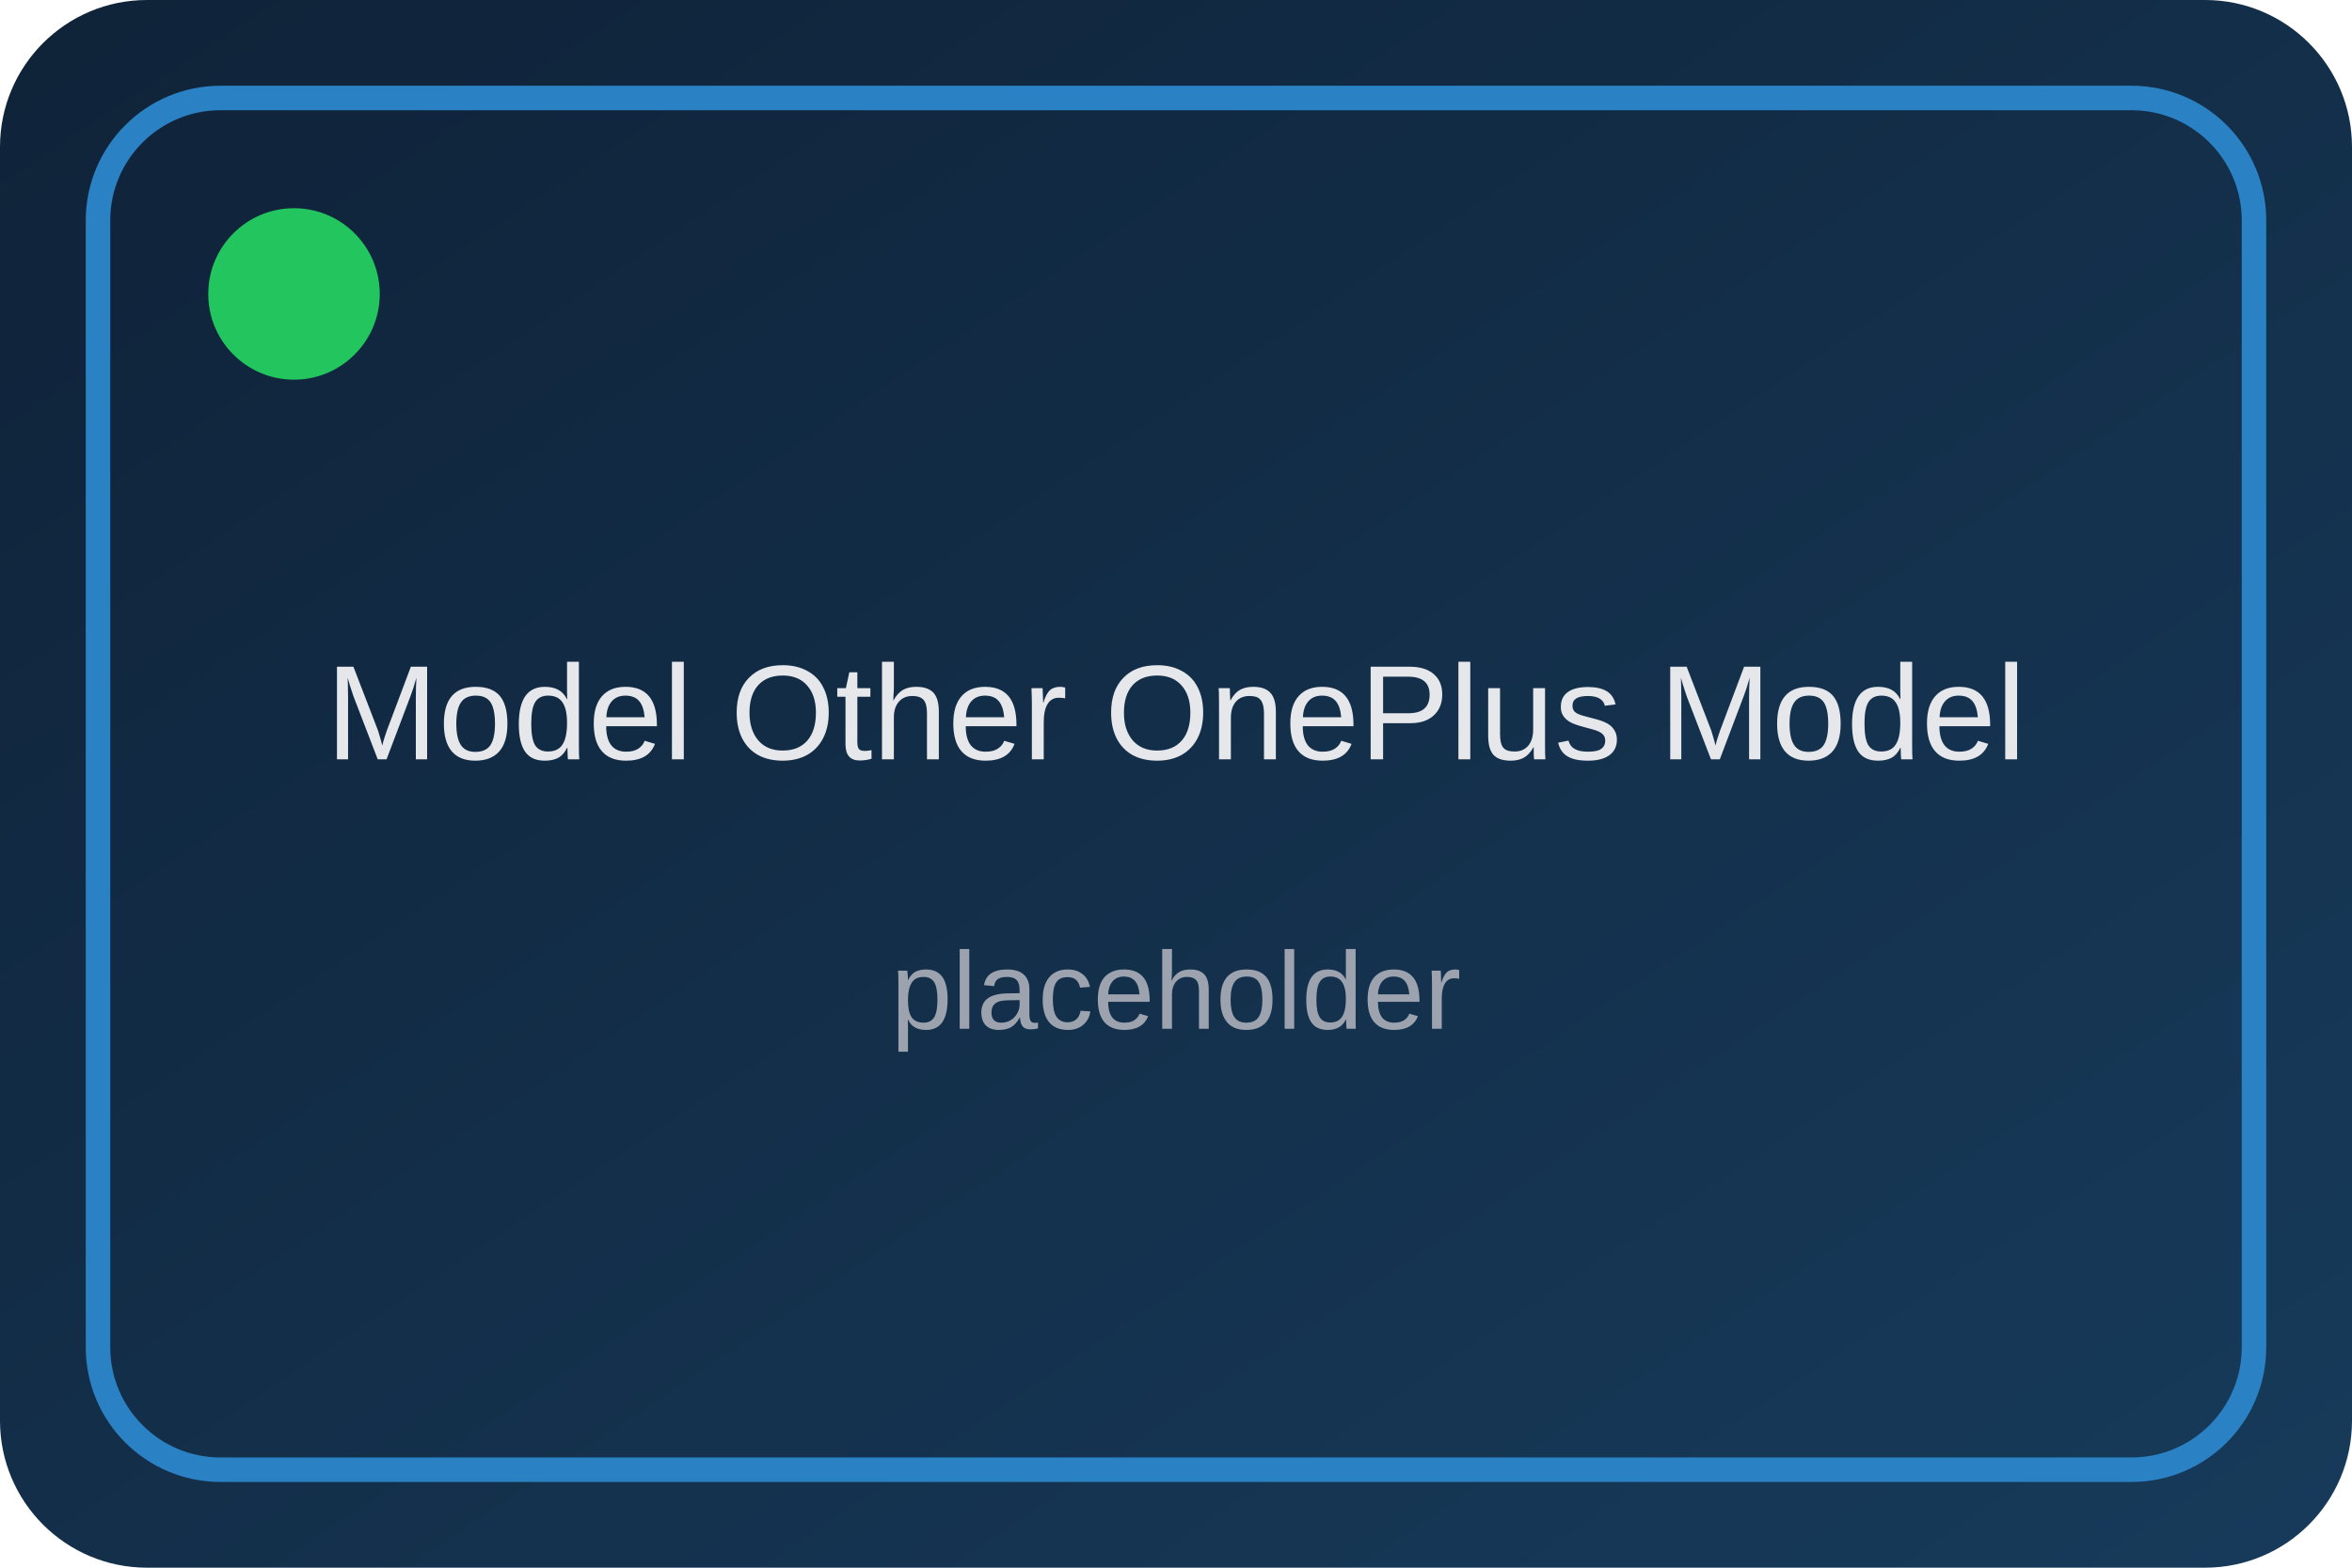
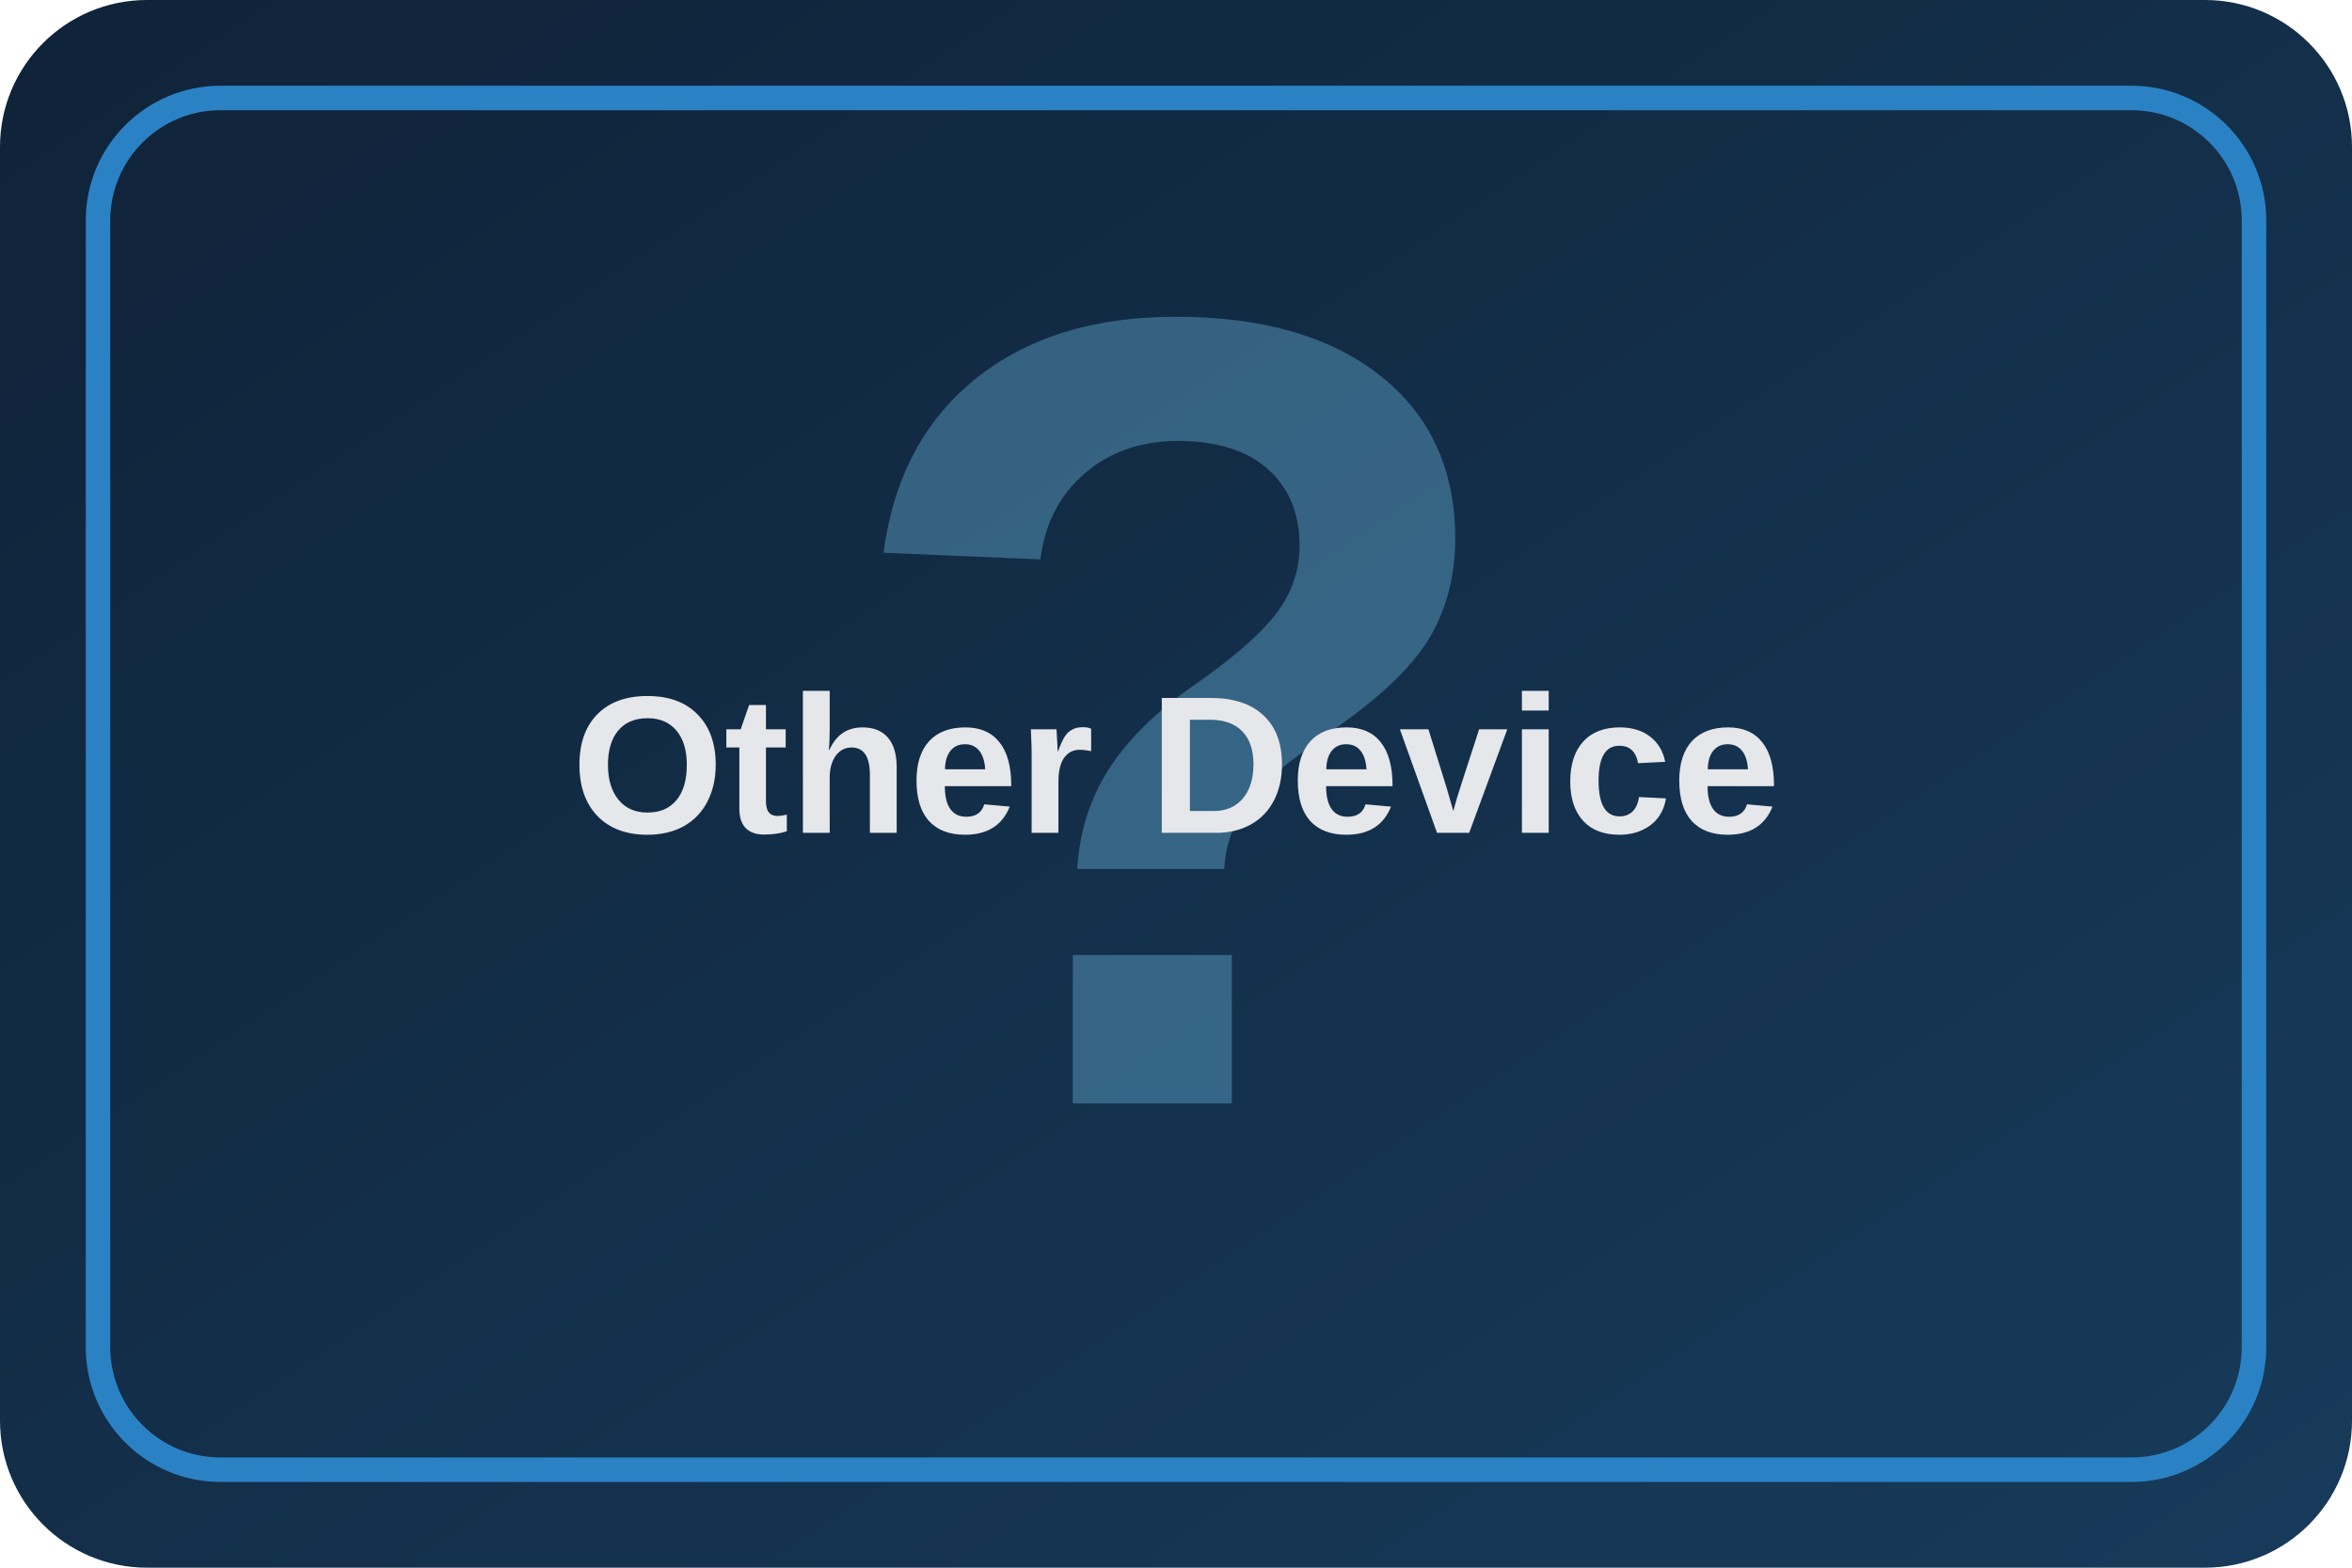
- <svg xmlns="http://www.w3.org/2000/svg" width="192" height="128" viewBox="0 0 192 128" role="img" aria-label="Model Other OnePlus Model placeholder">
+ <svg xmlns="http://www.w3.org/2000/svg" width="192" height="128" viewBox="0 0 192 128" role="img" aria-label="Other Device icon">
  <defs>
    <linearGradient id="g" x1="0" y1="0" x2="1" y2="1">
      <stop offset="0%" stop-color="#0f2238" />
      <stop offset="100%" stop-color="#173b5b" />
    </linearGradient>
  </defs>
  <rect width="192" height="128" rx="12" fill="url(#g)" />
  <rect x="8" y="8" width="176" height="112" rx="10" fill="none" stroke="#2a82c4" stroke-width="2" />
-   <circle cx="24" cy="24" r="7" fill="#22c55e" />
-   <text x="96" y="62" fill="#e5e7eb" font-size="11" text-anchor="middle" font-family="Segoe UI, Arial, sans-serif">Model Other OnePlus Model</text>
-   <text x="96" y="84" fill="#9ca3af" font-size="9" text-anchor="middle" font-family="Segoe UI, Arial, sans-serif">placeholder</text>
+   <text x="96" y="64" fill="#7dd3fc" fill-opacity="0.33" font-size="92" font-weight="700" text-anchor="middle" dominant-baseline="middle" font-family="Segoe UI, Arial, sans-serif">?</text>
+   <text x="96" y="68" fill="#e5e7eb" font-size="16" font-weight="700" text-anchor="middle" font-family="Segoe UI, Arial, sans-serif">Other Device</text>
</svg>
